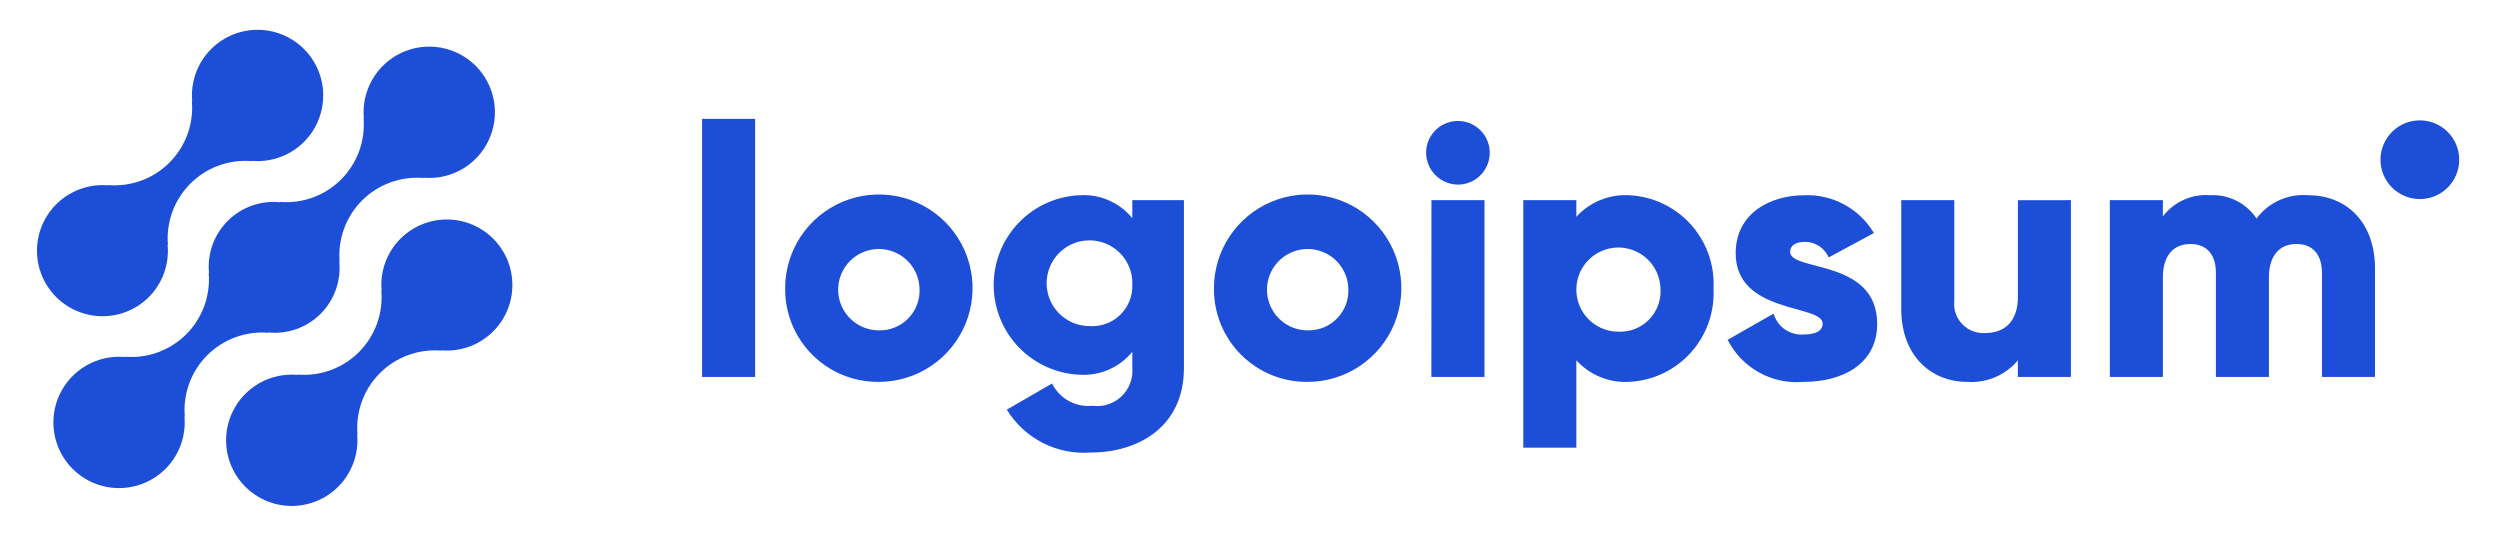
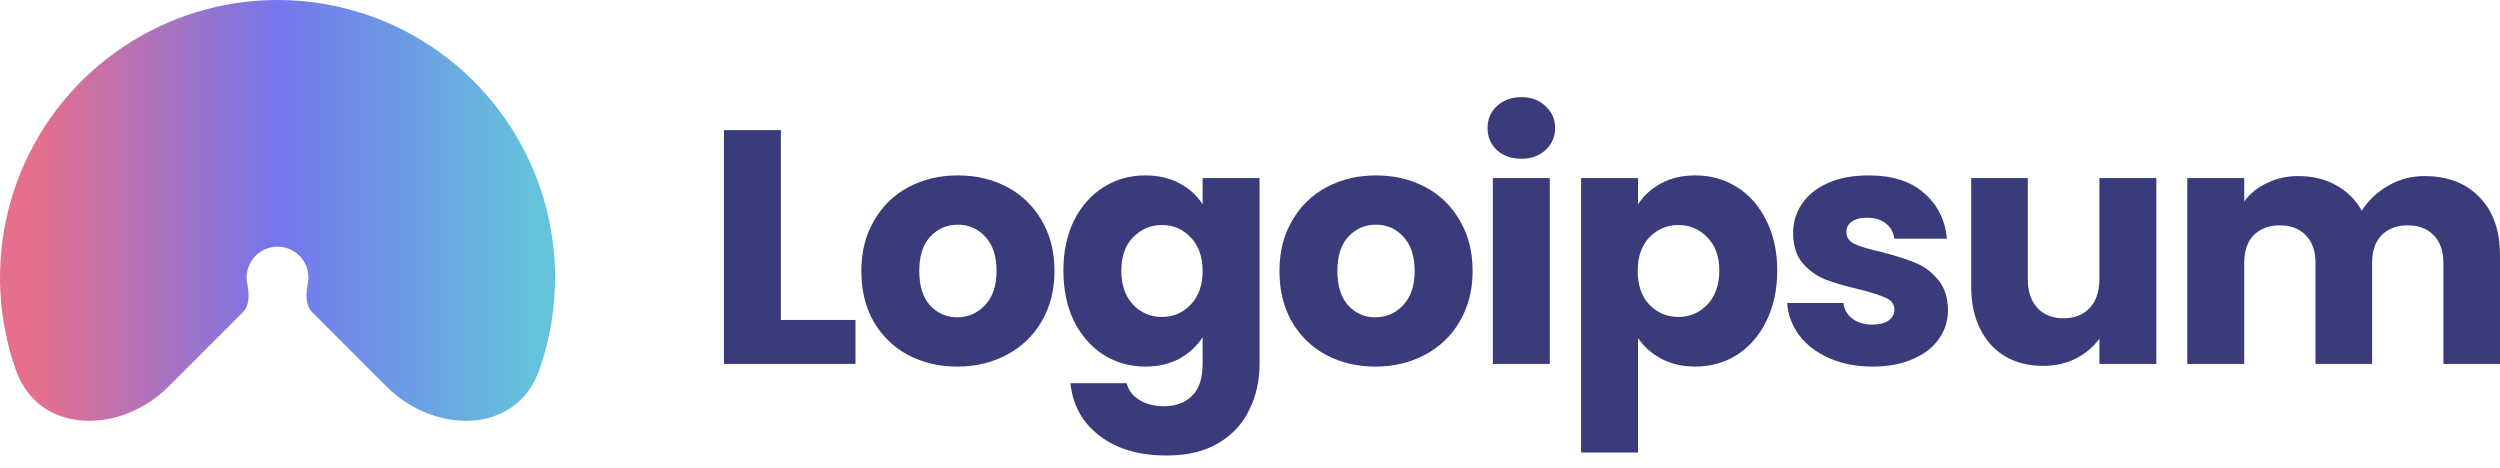
- <svg xmlns="http://www.w3.org/2000/svg" id="logo-8" width="140" height="30" viewBox="0 0 140 30" fill="none">
-   <path d="M22.419 13.371C22.04 13.752 21.75 14.213 21.569 14.719C21.388 15.225 21.321 15.765 21.373 16.3L21.355 16.282C21.408 16.912 21.323 17.546 21.106 18.139C20.889 18.733 20.545 19.272 20.098 19.719C19.651 20.166 19.112 20.51 18.518 20.727C17.925 20.944 17.291 21.029 16.661 20.976L16.679 20.994C15.926 20.924 15.169 21.088 14.512 21.463C13.855 21.839 13.33 22.408 13.009 23.093C12.687 23.778 12.585 24.546 12.715 25.291C12.846 26.036 13.203 26.723 13.739 27.258C14.274 27.793 14.961 28.15 15.707 28.279C16.452 28.41 17.219 28.306 17.904 27.984C18.589 27.662 19.157 27.137 19.532 26.479C19.907 25.822 20.071 25.065 20 24.312L20.019 24.33C19.966 23.7 20.051 23.066 20.268 22.473C20.485 21.879 20.829 21.34 21.276 20.893C21.723 20.446 22.262 20.102 22.856 19.885C23.449 19.668 24.083 19.583 24.713 19.636L24.694 19.618C25.309 19.673 25.929 19.572 26.495 19.325C27.061 19.077 27.555 18.69 27.932 18.2C28.309 17.711 28.556 17.134 28.651 16.523C28.745 15.912 28.684 15.288 28.473 14.707C28.262 14.126 27.907 13.608 27.442 13.201C26.978 12.794 26.418 12.51 25.814 12.377C25.211 12.244 24.584 12.265 23.991 12.439C23.398 12.613 22.858 12.933 22.422 13.371H22.419Z" class="ccompli2" fill="#1D4ED8" />
-   <path d="M15.042 18.636L15.023 18.618C15.558 18.672 16.099 18.606 16.606 18.426C17.113 18.245 17.573 17.954 17.954 17.574C18.334 17.194 18.625 16.733 18.806 16.227C18.987 15.72 19.053 15.179 19 14.644L19.019 14.662C18.966 14.032 19.051 13.398 19.268 12.805C19.485 12.211 19.829 11.672 20.276 11.225C20.723 10.778 21.262 10.434 21.856 10.217C22.449 10 23.083 9.915 23.713 9.968L23.694 9.95C24.448 10.021 25.204 9.857 25.862 9.482C26.519 9.107 27.044 8.538 27.366 7.853C27.688 7.168 27.791 6.401 27.661 5.655C27.531 4.91 27.174 4.223 26.639 3.687C26.104 3.152 25.416 2.795 24.671 2.665C23.925 2.535 23.158 2.638 22.473 2.96C21.788 3.282 21.219 3.807 20.844 4.464C20.469 5.122 20.305 5.879 20.376 6.632L20.358 6.613C20.411 7.243 20.326 7.877 20.11 8.471C19.892 9.064 19.548 9.603 19.102 10.05C18.654 10.497 18.115 10.841 17.522 11.059C16.928 11.275 16.294 11.36 15.664 11.307L15.682 11.326C15.147 11.272 14.606 11.338 14.099 11.518C13.592 11.699 13.132 11.99 12.751 12.37C12.371 12.751 12.079 13.211 11.899 13.717C11.718 14.224 11.652 14.765 11.705 15.3L11.687 15.282C11.74 15.912 11.655 16.546 11.438 17.139C11.221 17.733 10.877 18.272 10.43 18.719C9.983 19.166 9.444 19.51 8.85 19.727C8.257 19.944 7.623 20.029 6.993 19.976L7.011 19.994C6.258 19.923 5.501 20.087 4.843 20.462C4.186 20.837 3.661 21.406 3.339 22.091C3.017 22.776 2.914 23.543 3.044 24.289C3.174 25.034 3.531 25.721 4.066 26.257C4.602 26.792 5.289 27.149 6.034 27.279C6.78 27.409 7.547 27.306 8.232 26.984C8.917 26.662 9.486 26.137 9.861 25.48C10.236 24.822 10.4 24.066 10.329 23.312L10.348 23.33C10.295 22.7 10.38 22.066 10.597 21.473C10.814 20.879 11.158 20.34 11.605 19.893C12.052 19.446 12.591 19.102 13.185 18.885C13.778 18.668 14.412 18.583 15.042 18.636V18.636Z" class="ccompli1" fill="#1D4ED8" />
-   <path d="M8.34 16.629C8.719 16.248 9.009 15.788 9.19 15.281C9.37 14.775 9.437 14.235 9.385 13.7L9.404 13.718C9.351 13.088 9.436 12.454 9.653 11.86C9.87 11.266 10.214 10.727 10.662 10.28C11.109 9.833 11.648 9.489 12.242 9.272C12.836 9.055 13.47 8.971 14.1 9.024L14.081 9.006C14.834 9.077 15.591 8.913 16.248 8.538C16.905 8.163 17.43 7.594 17.752 6.909C18.073 6.225 18.176 5.457 18.046 4.712C17.916 3.967 17.559 3.28 17.024 2.745C16.489 2.21 15.802 1.853 15.057 1.723C14.312 1.593 13.544 1.696 12.86 2.017C12.175 2.339 11.606 2.864 11.231 3.521C10.856 4.178 10.692 4.935 10.763 5.688L10.745 5.67C10.798 6.3 10.713 6.934 10.496 7.527C10.279 8.121 9.935 8.66 9.488 9.107C9.041 9.554 8.502 9.898 7.908 10.115C7.315 10.332 6.681 10.417 6.051 10.364L6.069 10.382C5.454 10.327 4.834 10.428 4.268 10.676C3.702 10.924 3.208 11.31 2.831 11.8C2.455 12.29 2.208 12.867 2.113 13.478C2.019 14.088 2.08 14.713 2.291 15.293C2.503 15.874 2.857 16.392 3.322 16.799C3.787 17.207 4.347 17.49 4.95 17.623C5.553 17.756 6.181 17.735 6.773 17.561C7.366 17.387 7.906 17.067 8.342 16.629H8.34Z" class="ccustom" fill="#1D4ED8" />
-   <path d="M39.317 6.655H42.287V21.108H39.317V6.655Z" class="cneutral" fill="#1D4ED8" />
-   <path d="M43.969 16.159C43.965 15.12 44.269 14.104 44.843 13.238C45.417 12.373 46.235 11.697 47.194 11.296C48.152 10.896 49.208 10.789 50.227 10.989C51.246 11.189 52.183 11.687 52.919 12.42C53.655 13.153 54.156 14.088 54.361 15.107C54.565 16.125 54.462 17.181 54.066 18.141C53.669 19.101 52.997 19.922 52.133 20.499C51.27 21.077 50.255 21.385 49.216 21.385C48.527 21.393 47.843 21.263 47.204 21.004C46.565 20.744 45.984 20.36 45.496 19.873C45.007 19.387 44.621 18.808 44.358 18.17C44.096 17.532 43.964 16.849 43.969 16.159ZM51.493 16.159C51.481 15.711 51.337 15.277 51.079 14.911C50.821 14.545 50.461 14.262 50.044 14.1C49.627 13.937 49.171 13.901 48.733 13.996C48.295 14.091 47.895 14.313 47.583 14.634C47.271 14.955 47.06 15.361 46.977 15.801C46.894 16.241 46.943 16.696 47.117 17.108C47.292 17.521 47.584 17.873 47.957 18.12C48.33 18.368 48.768 18.5 49.216 18.5C49.523 18.508 49.828 18.453 50.112 18.337C50.396 18.221 50.654 18.048 50.867 17.828C51.081 17.608 51.247 17.346 51.355 17.059C51.463 16.772 51.51 16.465 51.493 16.159Z" class="cneutral" fill="#1D4ED8" />
-   <path d="M66.3 11.209V20.609C66.3 23.935 63.706 25.341 61.073 25.341C60.146 25.41 59.218 25.223 58.39 24.8C57.562 24.376 56.867 23.733 56.381 22.941L58.915 21.476C59.119 21.889 59.445 22.23 59.848 22.453C60.252 22.675 60.714 22.77 61.172 22.723C61.465 22.764 61.763 22.738 62.045 22.648C62.327 22.557 62.584 22.405 62.799 22.201C63.014 21.998 63.18 21.749 63.286 21.473C63.392 21.196 63.434 20.9 63.409 20.605V19.7C63.061 20.125 62.619 20.464 62.117 20.687C61.614 20.911 61.067 21.013 60.518 20.987C59.212 20.946 57.973 20.398 57.063 19.459C56.154 18.521 55.646 17.265 55.646 15.959C55.646 14.652 56.154 13.396 57.063 12.458C57.973 11.519 59.212 10.971 60.518 10.93C61.067 10.904 61.614 11.006 62.117 11.23C62.619 11.453 63.061 11.791 63.409 12.217V11.207L66.3 11.209ZM63.41 15.96C63.43 15.481 63.306 15.008 63.055 14.6C62.803 14.192 62.435 13.869 61.999 13.672C61.562 13.475 61.076 13.414 60.604 13.495C60.132 13.576 59.695 13.797 59.35 14.129C59.004 14.461 58.766 14.888 58.665 15.357C58.565 15.825 58.607 16.313 58.786 16.757C58.965 17.202 59.273 17.582 59.67 17.85C60.068 18.118 60.536 18.261 61.015 18.26C61.327 18.282 61.64 18.238 61.934 18.131C62.228 18.025 62.497 17.858 62.722 17.641C62.948 17.424 63.126 17.163 63.244 16.873C63.363 16.584 63.419 16.273 63.41 15.96Z" class="cneutral" fill="#1D4ED8" />
-   <path d="M67.982 16.159C67.978 15.12 68.282 14.104 68.856 13.238C69.43 12.373 70.248 11.697 71.207 11.296C72.165 10.896 73.221 10.789 74.24 10.989C75.259 11.189 76.196 11.687 76.932 12.42C77.668 13.153 78.169 14.088 78.374 15.107C78.578 16.125 78.475 17.181 78.079 18.141C77.682 19.101 77.01 19.922 76.146 20.499C75.283 21.077 74.268 21.385 73.229 21.385C72.54 21.393 71.855 21.263 71.217 21.004C70.578 20.744 69.997 20.36 69.509 19.873C69.02 19.387 68.634 18.808 68.371 18.17C68.109 17.532 67.977 16.849 67.982 16.159ZM75.506 16.159C75.494 15.711 75.35 15.277 75.092 14.911C74.834 14.545 74.474 14.262 74.057 14.1C73.639 13.937 73.183 13.901 72.746 13.996C72.308 14.091 71.908 14.313 71.596 14.634C71.284 14.955 71.073 15.361 70.99 15.801C70.907 16.241 70.956 16.696 71.13 17.108C71.305 17.521 71.597 17.873 71.97 18.12C72.343 18.368 72.781 18.5 73.229 18.5C73.536 18.508 73.841 18.453 74.125 18.337C74.409 18.221 74.666 18.048 74.88 17.828C75.094 17.608 75.26 17.346 75.368 17.059C75.476 16.772 75.523 16.465 75.506 16.159Z" class="cneutral" fill="#1D4ED8" />
-   <path d="M79.861 8.556C79.861 8.204 79.966 7.859 80.161 7.566C80.357 7.273 80.635 7.045 80.961 6.91C81.287 6.775 81.645 6.739 81.991 6.808C82.336 6.877 82.654 7.047 82.903 7.296C83.152 7.545 83.322 7.863 83.391 8.208C83.46 8.554 83.424 8.912 83.289 9.238C83.154 9.564 82.926 9.842 82.633 10.038C82.34 10.233 81.996 10.338 81.643 10.338C81.172 10.333 80.721 10.144 80.388 9.811C80.055 9.478 79.866 9.027 79.861 8.556ZM80.161 11.209H83.132V21.109H80.157L80.161 11.209Z" class="cneutral" fill="#1D4ED8" />
-   <path d="M95.956 16.159C95.99 16.813 95.895 17.468 95.675 18.085C95.456 18.703 95.117 19.27 94.677 19.756C94.237 20.242 93.706 20.636 93.113 20.915C92.52 21.195 91.879 21.354 91.224 21.385C90.674 21.415 90.124 21.322 89.613 21.113C89.103 20.904 88.646 20.584 88.275 20.177V25.068H85.305V11.209H88.275V12.139C88.646 11.732 89.104 11.412 89.614 11.204C90.124 10.995 90.674 10.902 91.224 10.932C91.879 10.963 92.521 11.122 93.113 11.402C93.706 11.681 94.238 12.075 94.677 12.561C95.117 13.047 95.457 13.615 95.676 14.232C95.895 14.85 95.991 15.505 95.956 16.159ZM92.986 16.159C92.974 15.696 92.826 15.246 92.561 14.866C92.295 14.487 91.923 14.194 91.491 14.025C91.06 13.855 90.588 13.817 90.135 13.915C89.682 14.012 89.268 14.241 88.944 14.573C88.62 14.905 88.402 15.325 88.316 15.78C88.23 16.236 88.28 16.706 88.46 17.133C88.64 17.561 88.942 17.925 89.328 18.181C89.714 18.437 90.168 18.574 90.631 18.574C90.949 18.588 91.267 18.535 91.563 18.418C91.859 18.301 92.127 18.122 92.35 17.894C92.572 17.666 92.743 17.394 92.853 17.095C92.963 16.796 93.008 16.477 92.986 16.159Z" class="cneutral" fill="#1D4ED8" />
-   <path d="M105.121 18.138C105.121 20.415 103.142 21.385 101.004 21.385C100.14 21.463 99.273 21.281 98.514 20.86C97.755 20.441 97.139 19.802 96.747 19.029L99.32 17.564C99.424 17.922 99.648 18.233 99.953 18.445C100.259 18.658 100.629 18.759 101 18.732C101.712 18.732 102.069 18.514 102.069 18.119C102.069 17.029 97.198 17.604 97.198 14.179C97.198 12.02 99.02 10.932 101.079 10.932C101.853 10.908 102.619 11.091 103.298 11.464C103.977 11.836 104.544 12.384 104.939 13.05L102.405 14.416C102.294 14.157 102.109 13.936 101.873 13.781C101.637 13.626 101.361 13.544 101.079 13.545C100.564 13.545 100.247 13.745 100.247 14.099C100.251 15.228 105.121 14.475 105.121 18.138Z" class="cneutral" fill="#1D4ED8" />
-   <path d="M115.97 11.209V21.109H113V20.178C112.657 20.589 112.222 20.913 111.73 21.122C111.238 21.332 110.704 21.423 110.17 21.386C108.17 21.386 106.47 19.961 106.47 17.286V11.209H109.44V16.851C109.415 17.087 109.442 17.325 109.519 17.549C109.595 17.774 109.72 17.979 109.884 18.15C110.048 18.322 110.247 18.455 110.468 18.541C110.688 18.628 110.925 18.665 111.162 18.651C112.251 18.651 113.003 18.018 113.003 16.612V11.212L115.97 11.209Z" class="cneutral" fill="#1D4ED8" />
-   <path d="M133 15.03V21.108H130.03V15.287C130.03 14.297 129.555 13.664 128.605 13.664C127.615 13.664 127.06 14.357 127.06 15.525V21.108H124.091V15.287C124.091 14.297 123.616 13.664 122.665 13.664C121.675 13.664 121.121 14.357 121.121 15.525V21.108H118.151V11.208H121.121V12.118C121.429 11.714 121.833 11.394 122.296 11.187C122.76 10.979 123.268 10.892 123.774 10.931C124.282 10.906 124.788 11.013 125.243 11.242C125.697 11.471 126.084 11.814 126.367 12.237C126.696 11.794 127.132 11.442 127.634 11.214C128.136 10.986 128.688 10.888 129.238 10.931C131.511 10.932 133 12.555 133 15.03Z" class="cneutral" fill="#1D4ED8" />
-   <path d="M135.512 11.148C136.729 11.148 137.716 10.161 137.716 8.944C137.716 7.727 136.729 6.74 135.512 6.74C134.295 6.74 133.308 7.727 133.308 8.944C133.308 10.161 134.295 11.148 135.512 11.148Z" class="cneutral" fill="#1D4ED8" />
+ <svg xmlns="http://www.w3.org/2000/svg" id="logo-47" width="155" height="29" class="gradient" viewBox="0 0 155 29" fill="none">
+   <path d="M10.447 23.968C7.461 26.954 2.403 26.942 0.991 22.962C0.714 22.183 0.493 21.382 0.331 20.564C-0.333 17.227 0.007 13.767 1.31 10.622C2.612 7.478 4.818 4.791 7.648 2.9C10.477 1.009 13.804 -1.45785e-07 17.207 0C20.611 1.45785e-07 23.938 1.009 26.767 2.9C29.597 4.791 31.803 7.478 33.105 10.623C34.407 13.767 34.748 17.227 34.084 20.564C33.922 21.382 33.701 22.183 33.424 22.962C32.012 26.942 26.954 26.954 23.968 23.968L19.358 19.358C18.918 18.918 18.963 18.192 19.085 17.581C19.159 17.21 19.121 16.825 18.976 16.475C18.831 16.125 18.586 15.826 18.271 15.616C17.956 15.405 17.586 15.293 17.207 15.293C16.829 15.293 16.459 15.405 16.144 15.616C15.829 15.826 15.584 16.125 15.439 16.475C15.294 16.825 15.256 17.21 15.33 17.581C15.451 18.192 15.497 18.918 15.056 19.358L10.447 23.968Z" fill="url(#logo470_linear_1495_1244)" />
+   <path d="M48.414 19.837H53.04V22.562H44.883V8.067H48.414V19.837Z" class="cneutral" fill="#3A3B7B" />
+   <path d="M59.349 22.728C58.221 22.728 57.202 22.487 56.293 22.005C55.399 21.523 54.69 20.835 54.166 19.94C53.657 19.045 53.403 17.999 53.403 16.801C53.403 15.617 53.664 14.578 54.187 13.683C54.71 12.775 55.426 12.08 56.335 11.598C57.243 11.116 58.262 10.875 59.391 10.875C60.52 10.875 61.538 11.116 62.447 11.598C63.355 12.08 64.071 12.775 64.594 13.683C65.117 14.578 65.379 15.617 65.379 16.801C65.379 17.985 65.11 19.031 64.574 19.94C64.05 20.835 63.328 21.523 62.405 22.005C61.497 22.487 60.478 22.728 59.349 22.728ZM59.349 19.672C60.024 19.672 60.595 19.424 61.063 18.928C61.545 18.433 61.786 17.724 61.786 16.801C61.786 15.879 61.552 15.17 61.084 14.675C60.63 14.179 60.065 13.931 59.391 13.931C58.702 13.931 58.131 14.179 57.677 14.675C57.222 15.156 56.995 15.865 56.995 16.801C56.995 17.724 57.216 18.433 57.656 18.928C58.111 19.424 58.675 19.672 59.349 19.672Z" class="cneutral" fill="#3A3B7B" />
+   <path d="M71.01 10.875C71.822 10.875 72.531 11.04 73.137 11.371C73.757 11.701 74.231 12.135 74.562 12.671V11.04H78.093V22.542C78.093 23.602 77.879 24.558 77.453 25.412C77.04 26.279 76.4 26.968 75.532 27.477C74.679 27.986 73.612 28.241 72.332 28.241C70.625 28.241 69.241 27.835 68.181 27.023C67.121 26.224 66.516 25.137 66.364 23.76H69.854C69.964 24.201 70.226 24.545 70.639 24.793C71.052 25.054 71.561 25.185 72.167 25.185C72.896 25.185 73.474 24.971 73.901 24.545C74.342 24.132 74.562 23.464 74.562 22.542V20.91C74.218 21.447 73.743 21.888 73.137 22.232C72.531 22.562 71.822 22.728 71.01 22.728C70.06 22.728 69.2 22.487 68.429 22.005C67.658 21.509 67.046 20.814 66.591 19.919C66.151 19.011 65.931 17.965 65.931 16.781C65.931 15.597 66.151 14.557 66.591 13.663C67.046 12.768 67.658 12.08 68.429 11.598C69.2 11.116 70.06 10.875 71.01 10.875ZM74.562 16.801C74.562 15.92 74.314 15.225 73.819 14.716C73.337 14.207 72.745 13.952 72.043 13.952C71.341 13.952 70.742 14.207 70.246 14.716C69.764 15.211 69.523 15.9 69.523 16.781C69.523 17.662 69.764 18.364 70.246 18.887C70.742 19.396 71.341 19.651 72.043 19.651C72.745 19.651 73.337 19.396 73.819 18.887C74.314 18.378 74.562 17.682 74.562 16.801Z" class="cneutral" fill="#3A3B7B" />
+   <path d="M85.273 22.728C84.144 22.728 83.125 22.487 82.217 22.005C81.322 21.523 80.613 20.835 80.09 19.94C79.581 19.045 79.326 17.999 79.326 16.801C79.326 15.617 79.587 14.578 80.111 13.683C80.634 12.775 81.349 12.08 82.258 11.598C83.166 11.116 84.185 10.875 85.314 10.875C86.443 10.875 87.462 11.116 88.37 11.598C89.279 12.08 89.994 12.775 90.517 13.683C91.041 14.578 91.302 15.617 91.302 16.801C91.302 17.985 91.034 19.031 90.497 19.94C89.974 20.835 89.251 21.523 88.329 22.005C87.42 22.487 86.401 22.728 85.273 22.728ZM85.273 19.672C85.947 19.672 86.519 19.424 86.987 18.928C87.468 18.433 87.709 17.724 87.709 16.801C87.709 15.879 87.475 15.17 87.007 14.675C86.553 14.179 85.989 13.931 85.314 13.931C84.626 13.931 84.054 14.179 83.6 14.675C83.146 15.156 82.919 15.865 82.919 16.801C82.919 17.724 83.139 18.433 83.579 18.928C84.034 19.424 84.598 19.672 85.273 19.672Z" class="cneutral" fill="#3A3B7B" />
+   <path d="M94.332 9.843C93.712 9.843 93.203 9.664 92.804 9.306C92.418 8.934 92.226 8.48 92.226 7.943C92.226 7.392 92.418 6.938 92.804 6.58C93.203 6.208 93.712 6.023 94.332 6.023C94.938 6.023 95.433 6.208 95.819 6.58C96.218 6.938 96.417 7.392 96.417 7.943C96.417 8.48 96.218 8.934 95.819 9.306C95.433 9.664 94.938 9.843 94.332 9.843ZM96.087 11.04V22.562H92.556V11.04H96.087Z" class="cneutral" fill="#3A3B7B" />
+   <path d="M101.557 12.671C101.901 12.135 102.376 11.701 102.982 11.371C103.588 11.04 104.297 10.875 105.109 10.875C106.059 10.875 106.919 11.116 107.69 11.598C108.461 12.08 109.067 12.768 109.507 13.663C109.961 14.557 110.189 15.597 110.189 16.781C110.189 17.965 109.961 19.011 109.507 19.919C109.067 20.814 108.461 21.509 107.69 22.005C106.919 22.487 106.059 22.728 105.109 22.728C104.31 22.728 103.602 22.562 102.982 22.232C102.376 21.902 101.901 21.475 101.557 20.952V28.055H98.026V11.04H101.557V12.671ZM106.596 16.781C106.596 15.9 106.348 15.211 105.852 14.716C105.37 14.207 104.772 13.952 104.056 13.952C103.354 13.952 102.755 14.207 102.259 14.716C101.778 15.225 101.537 15.92 101.537 16.801C101.537 17.682 101.778 18.378 102.259 18.887C102.755 19.396 103.354 19.651 104.056 19.651C104.758 19.651 105.357 19.396 105.852 18.887C106.348 18.364 106.596 17.662 106.596 16.781Z" class="cneutral" fill="#3A3B7B" />
+   <path d="M116.109 22.728C115.104 22.728 114.209 22.555 113.424 22.211C112.64 21.867 112.02 21.399 111.566 20.807C111.112 20.201 110.857 19.527 110.802 18.784H114.292C114.333 19.183 114.519 19.506 114.849 19.754C115.18 20.002 115.586 20.126 116.068 20.126C116.508 20.126 116.845 20.043 117.079 19.878C117.327 19.699 117.451 19.472 117.451 19.197C117.451 18.866 117.279 18.625 116.935 18.474C116.591 18.309 116.033 18.13 115.262 17.937C114.436 17.744 113.748 17.545 113.197 17.338C112.647 17.118 112.172 16.781 111.773 16.326C111.373 15.858 111.174 15.232 111.174 14.447C111.174 13.787 111.353 13.188 111.711 12.651C112.082 12.1 112.619 11.667 113.321 11.35C114.037 11.033 114.884 10.875 115.861 10.875C117.306 10.875 118.442 11.233 119.268 11.949C120.108 12.665 120.59 13.614 120.714 14.798H117.451C117.396 14.399 117.217 14.083 116.914 13.848C116.625 13.614 116.24 13.498 115.758 13.498C115.345 13.498 115.028 13.58 114.808 13.745C114.588 13.897 114.478 14.11 114.478 14.385C114.478 14.716 114.65 14.964 114.994 15.129C115.352 15.294 115.902 15.459 116.646 15.624C117.499 15.845 118.194 16.065 118.731 16.285C119.268 16.492 119.736 16.836 120.135 17.318C120.548 17.786 120.762 18.419 120.776 19.217C120.776 19.892 120.583 20.497 120.197 21.034C119.826 21.558 119.282 21.971 118.566 22.273C117.864 22.576 117.045 22.728 116.109 22.728Z" class="cneutral" fill="#3A3B7B" />
+   <path d="M133.694 11.04V22.562H130.163V20.993C129.805 21.502 129.316 21.915 128.697 22.232C128.091 22.535 127.417 22.686 126.673 22.686C125.792 22.686 125.014 22.494 124.34 22.108C123.665 21.709 123.142 21.138 122.771 20.394C122.399 19.651 122.213 18.777 122.213 17.772V11.04H125.723V17.297C125.723 18.068 125.923 18.667 126.322 19.093C126.721 19.52 127.258 19.733 127.933 19.733C128.621 19.733 129.165 19.52 129.564 19.093C129.963 18.667 130.163 18.068 130.163 17.297V11.04H133.694Z" class="cneutral" fill="#3A3B7B" />
+   <path d="M150.313 10.916C151.744 10.916 152.88 11.35 153.72 12.217C154.573 13.085 155 14.289 155 15.831V22.562H151.49V16.306C151.49 15.562 151.29 14.991 150.891 14.592C150.505 14.179 149.969 13.972 149.28 13.972C148.592 13.972 148.048 14.179 147.649 14.592C147.264 14.991 147.071 15.562 147.071 16.306V22.562H143.56V16.306C143.56 15.562 143.361 14.991 142.962 14.592C142.576 14.179 142.039 13.972 141.351 13.972C140.663 13.972 140.119 14.179 139.72 14.592C139.334 14.991 139.142 15.562 139.142 16.306V22.562H135.611V11.04H139.142V12.486C139.5 12.004 139.968 11.625 140.546 11.35C141.124 11.061 141.778 10.916 142.507 10.916C143.375 10.916 144.146 11.102 144.82 11.474C145.508 11.846 146.045 12.376 146.431 13.064C146.83 12.431 147.374 11.914 148.062 11.515C148.75 11.116 149.501 10.916 150.313 10.916Z" class="cneutral" fill="#3A3B7B" />
+   <defs>
+     <linearGradient id="logo470_linear_1495_1244" x1="32.849" y1="8.604" x2="2.305" y2="8.604" gradientUnits="userSpaceOnUse">
+       <stop class="ccompli2" stop-color="#64C2DB" />
+       <stop offset="0.51" class="ccompli1" stop-color="#7476ED" />
+       <stop offset="1" class="ccustom" stop-color="#E56F8C" />
+     </linearGradient>
+   </defs>
</svg>
